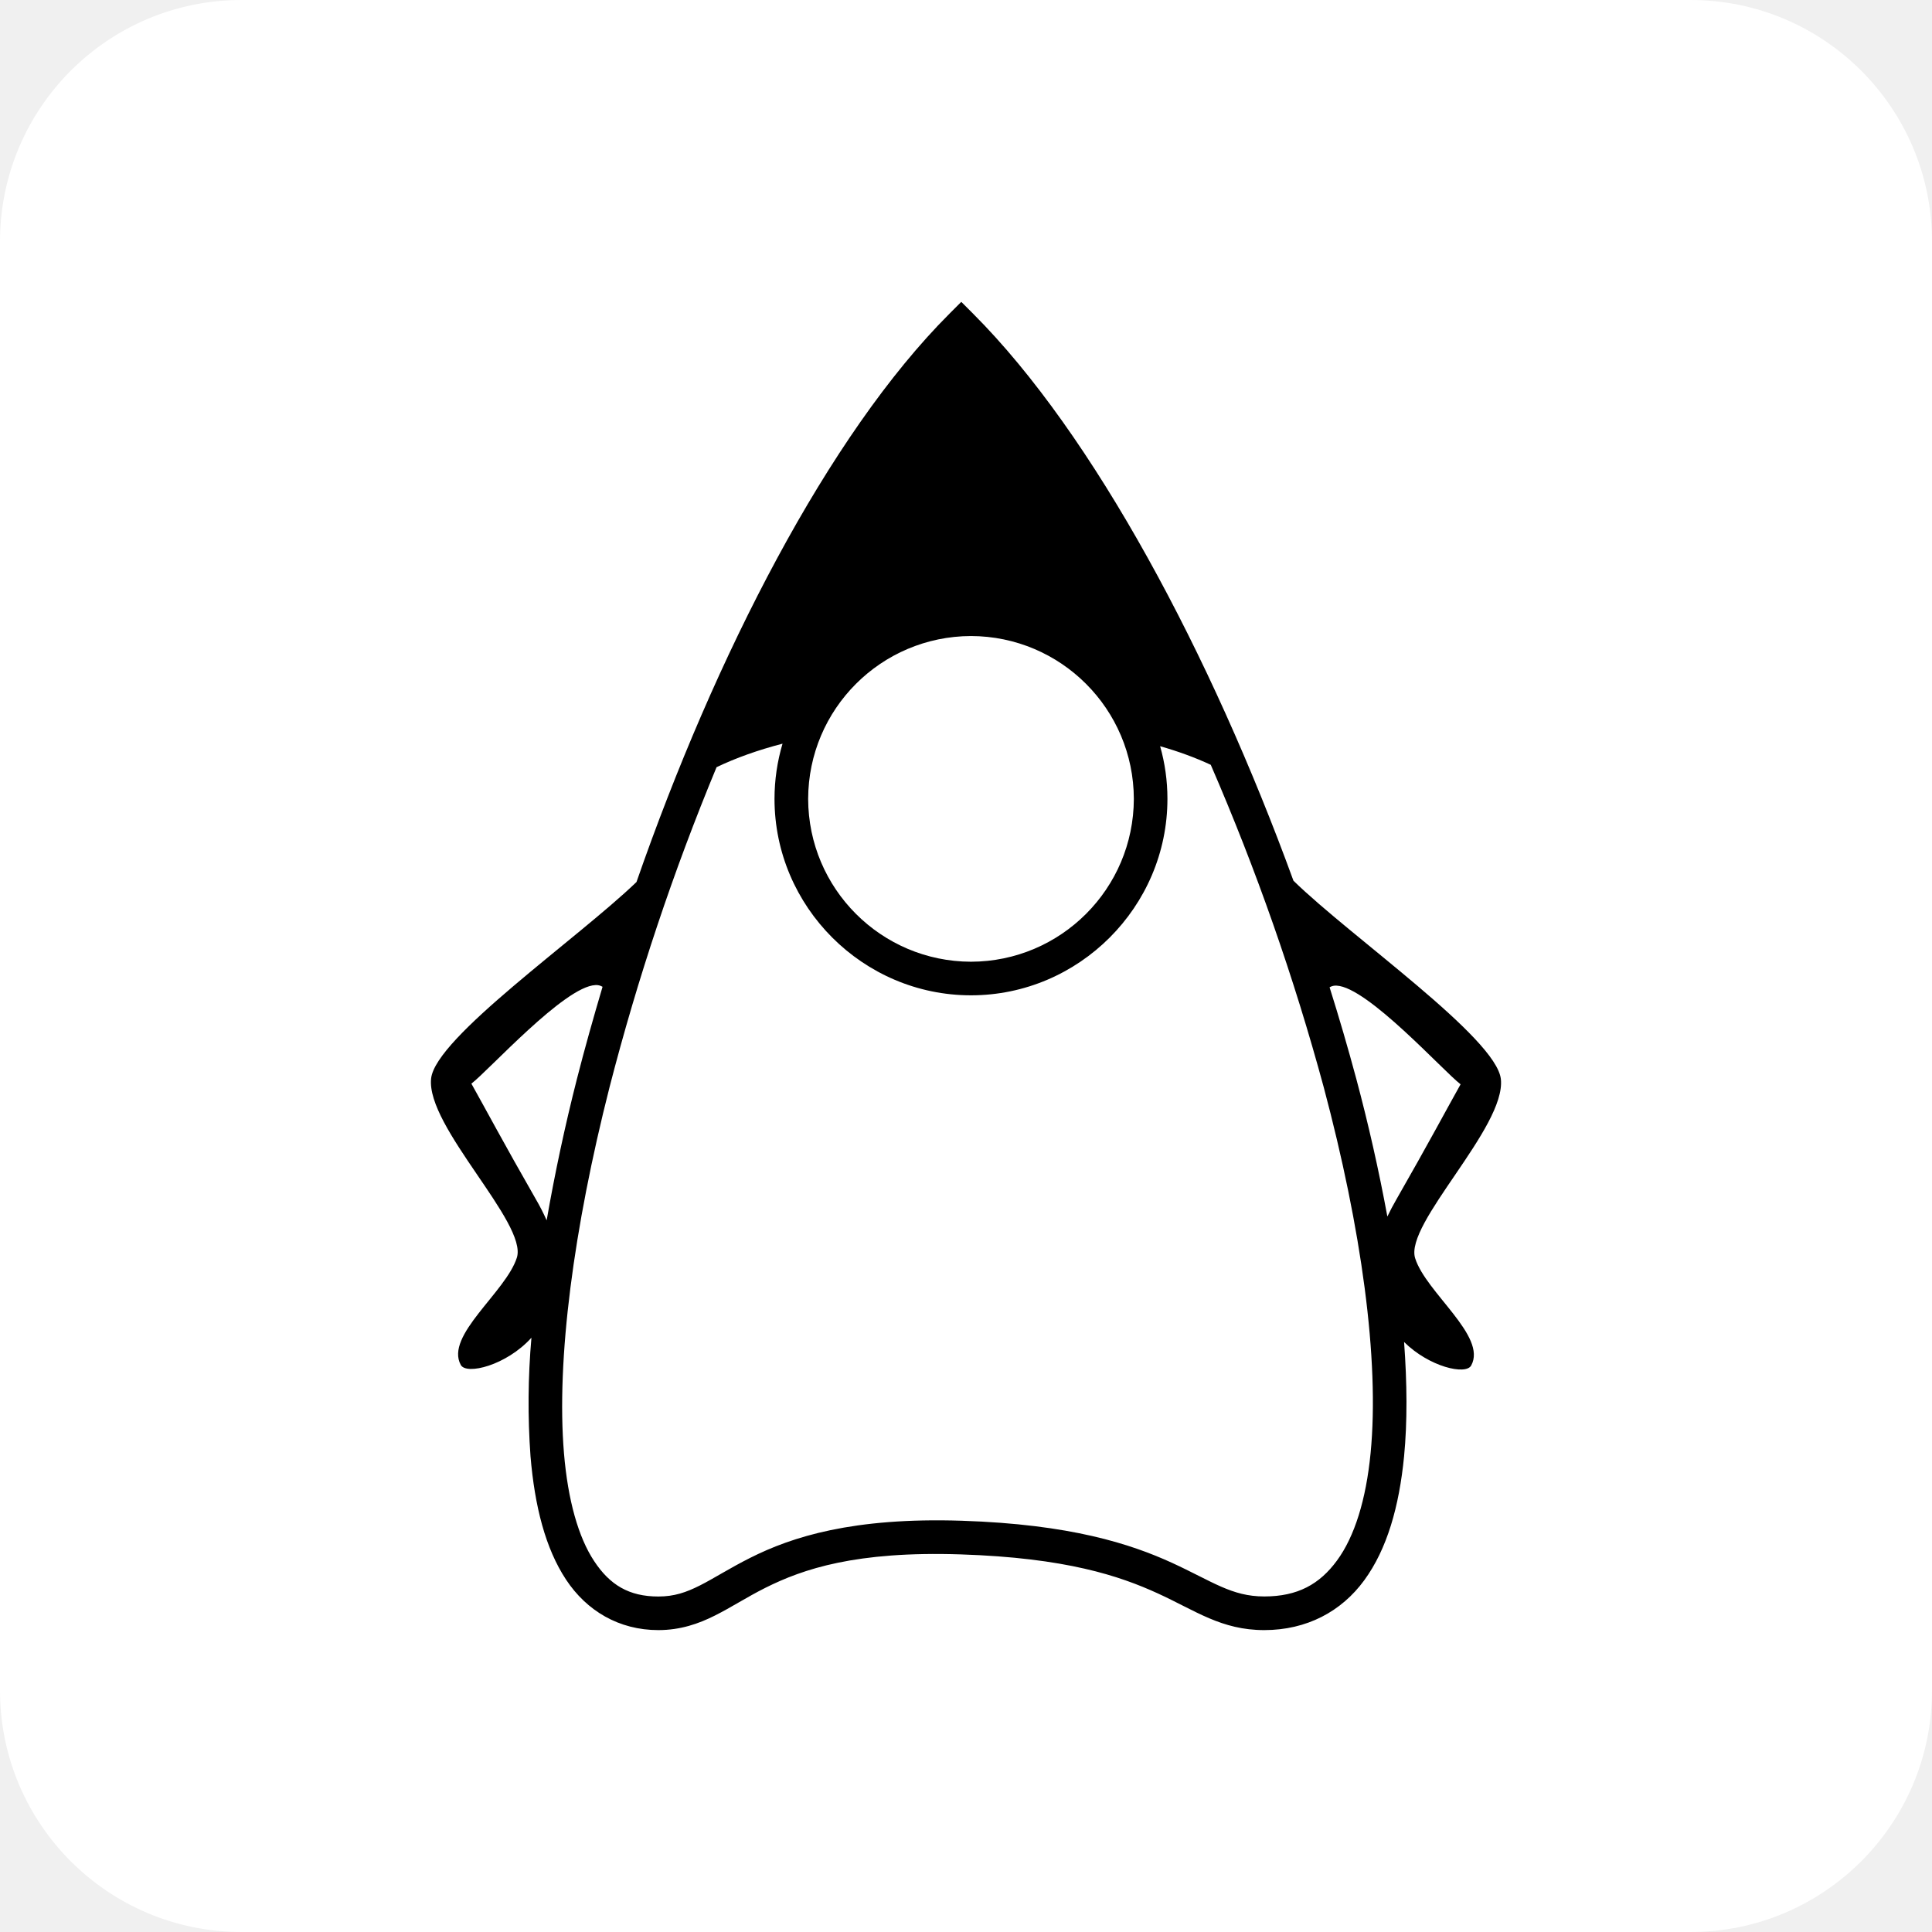
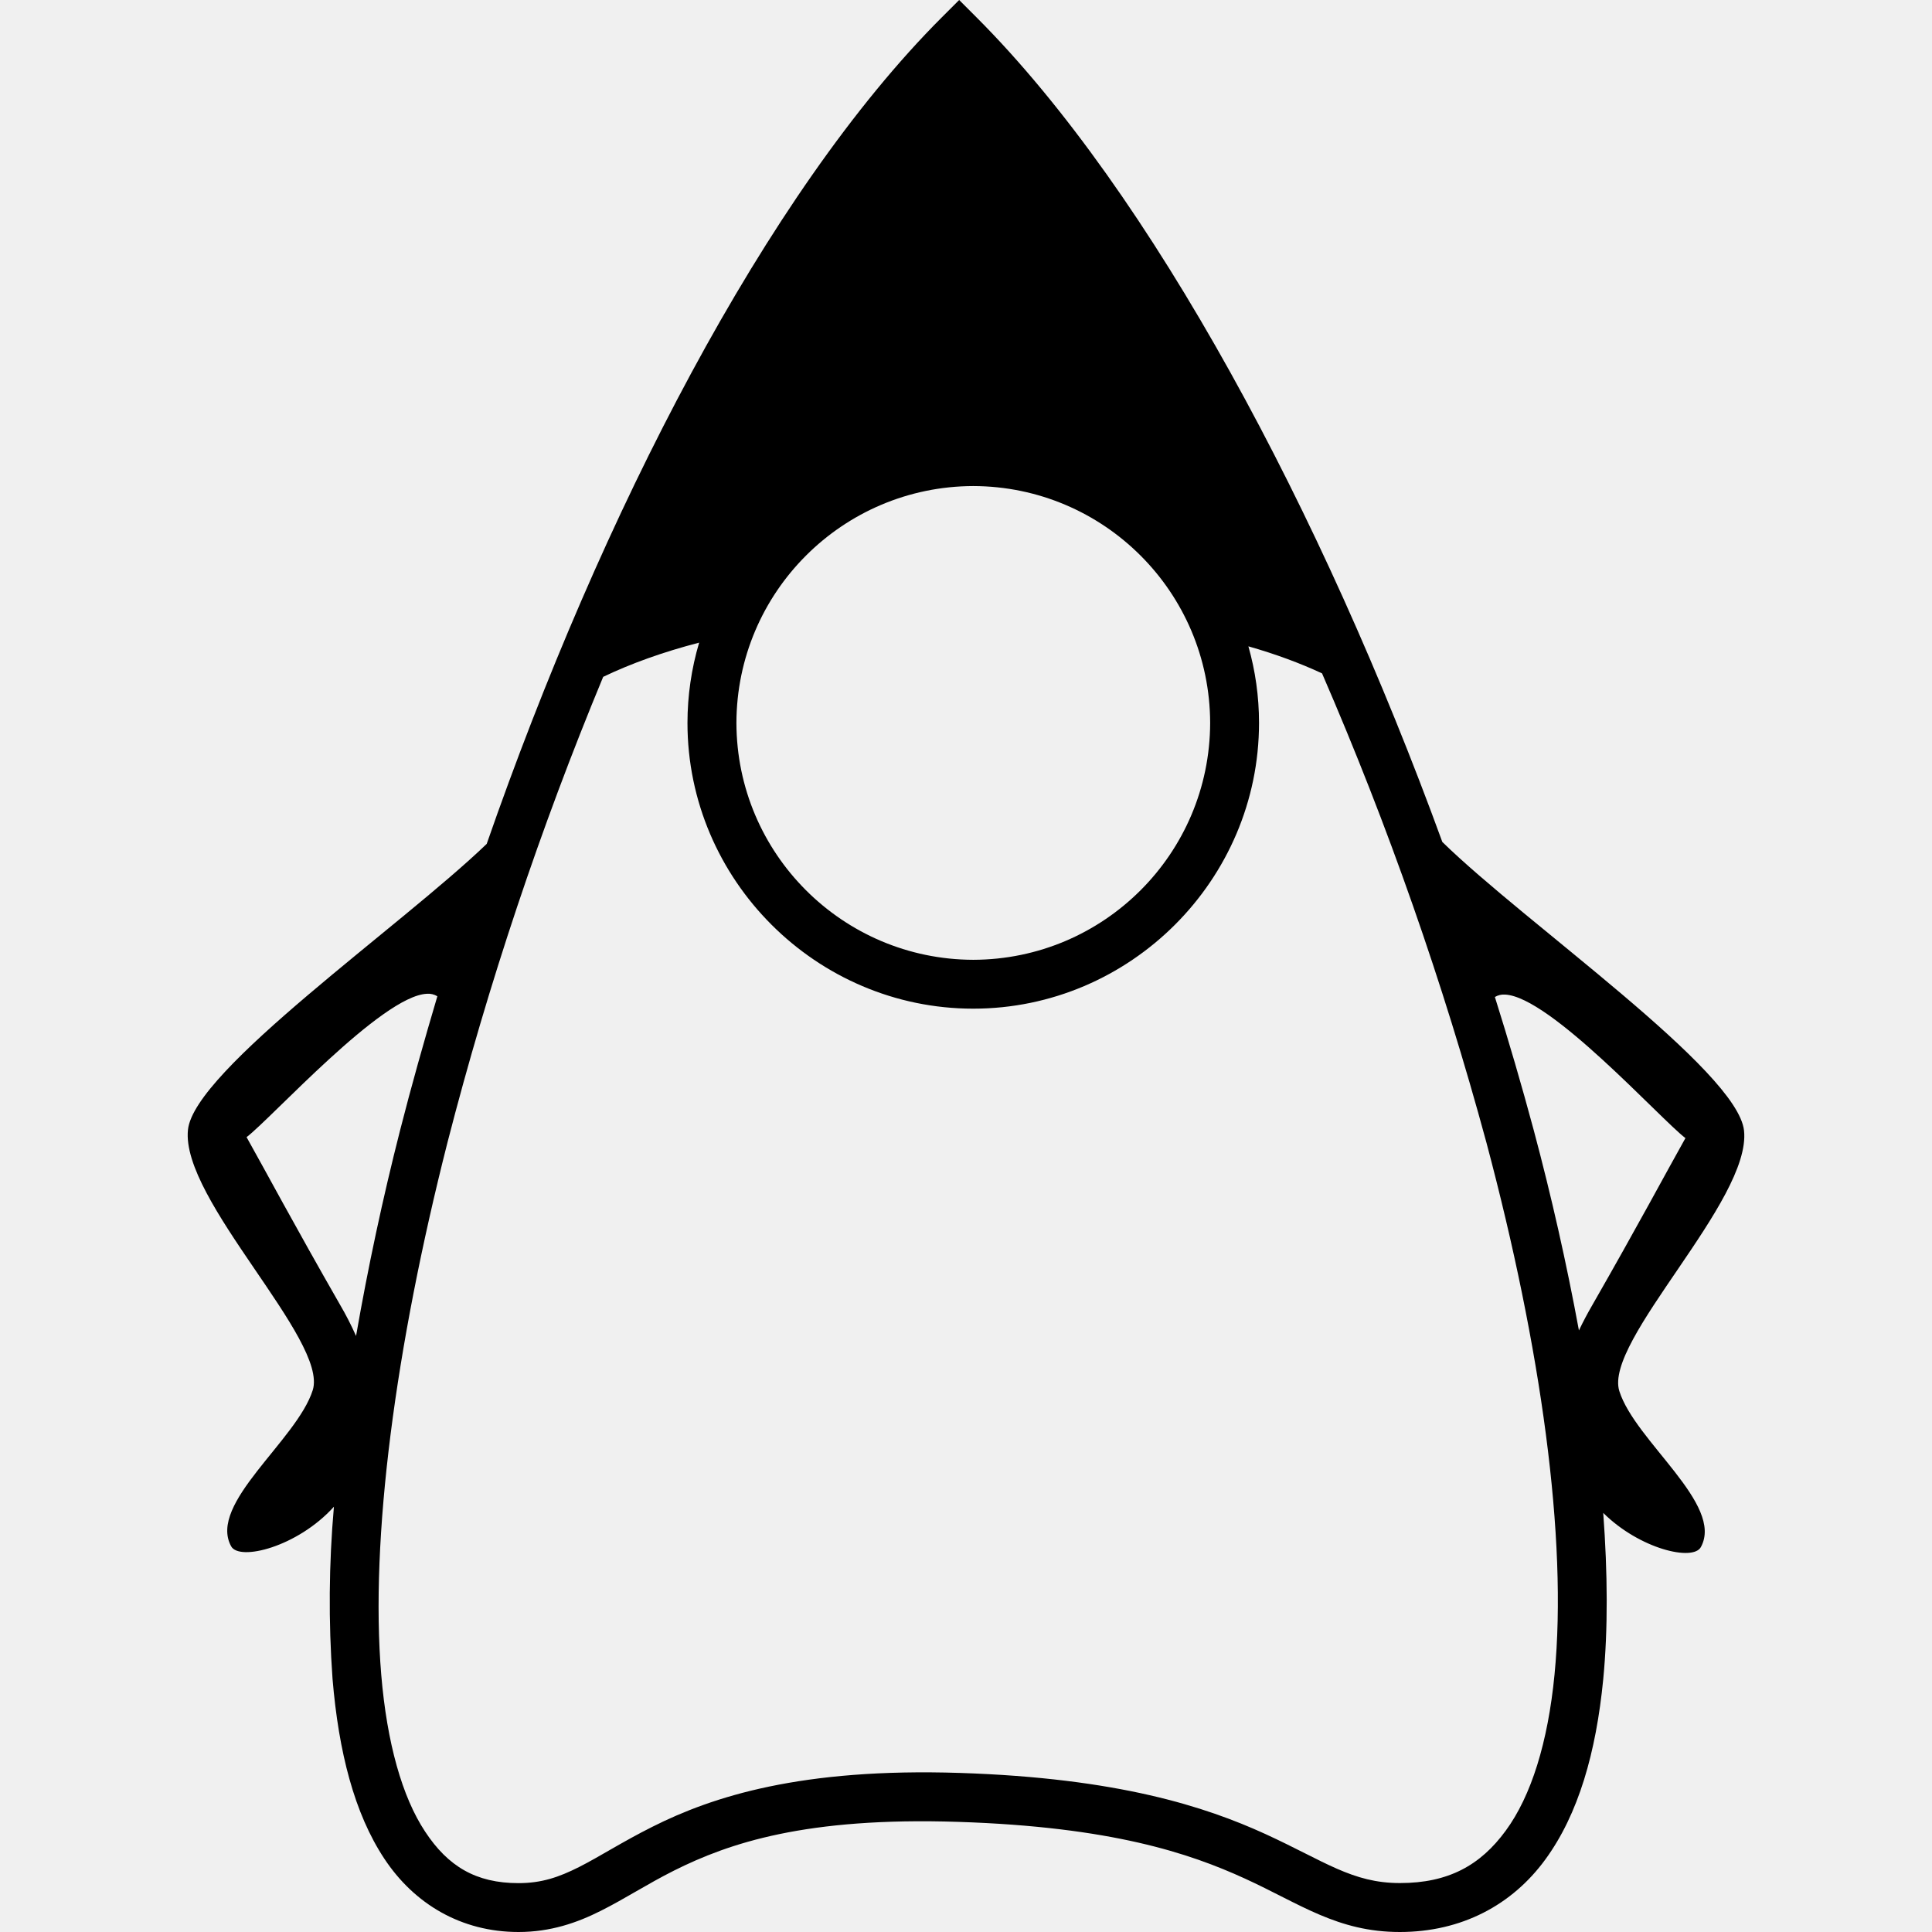
- <svg xmlns="http://www.w3.org/2000/svg" viewBox="0 0 64 64" width="64" height="64" role="img">
-   <rect width="64" height="64" rx="8" fill="#ffffff" />
-   <g transform="translate(10 10) scale(1.8333)" fill="#000000">
+ <svg xmlns="http://www.w3.org/2000/svg" viewBox="0 0 24 24" width="24" height="24" role="img">
+   <g fill="#000000">
    <path d="M11.915 0 11.7.215C9.515 2.4 7.47 6.39 6.046 10.483c-1.064 1.024-3.633 2.81-3.711 3.551-.093.87 1.746 2.611 1.55 3.235-.198.625-1.304 1.408-1.014 1.939.1.188.823.011 1.277-.491a13.389 13.389 0 0 0-.017 2.14c.076.906.27 1.668.643 2.232.372.563.956.911 1.667.911.397 0 .727-.114 1.024-.264.298-.149.571-.33.91-.5.68-.34 1.634-.666 3.53-.604 1.903.062 2.872.39 3.559.704.687.314 1.15.664 1.925.664.767 0 1.395-.336 1.807-.9.412-.563.631-1.33.72-2.24.06-.623.055-1.32 0-2.066.454.45 1.117.604 1.213.424.29-.53-.816-1.314-1.013-1.937-.198-.624 1.642-2.366 1.549-3.236-.08-.748-2.707-2.568-3.748-3.586C16.428 6.374 14.308 2.394 12.13.215zm.175 6.038a2.95 2.95 0 0 1 2.943 2.942 2.95 2.95 0 0 1-2.943 2.943A2.95 2.95 0 0 1 9.148 8.98a2.95 2.95 0 0 1 2.942-2.942zM8.685 7.983a3.515 3.515 0 0 0-.145.997c0 1.951 1.6 3.55 3.55 3.55 1.95 0 3.55-1.598 3.55-3.55 0-.329-.046-.648-.132-.951.334.095.64.208.915.336a42.699 42.699 0 0 1 2.042 5.829c.678 2.545 1.01 4.92.846 6.607-.082.844-.29 1.51-.606 1.94-.315.431-.713.651-1.315.651-.593 0-.932-.27-1.673-.61-.741-.338-1.825-.694-3.792-.758-1.974-.064-3.073.293-3.821.669-.375.188-.659.373-.911.5s-.466.2-.752.2c-.53 0-.876-.209-1.16-.64-.285-.43-.474-1.101-.545-1.948-.141-1.693.176-4.069.823-6.614a43.155 43.155 0 0 1 1.934-5.783c.348-.167.749-.31 1.192-.425zm-3.382 4.362a.216.216 0 0 1 .13.031c-.166.56-.323 1.116-.463 1.665a33.849 33.849 0 0 0-.547 2.555 3.9 3.9 0 0 0-.2-.39c-.58-1.012-.914-1.642-1.16-2.08.315-.24 1.679-1.755 2.24-1.781zm13.394.01c.562.027 1.926 1.543 2.24 1.783-.246.438-.58 1.068-1.16 2.08a4.428 4.428 0 0 0-.163.309 32.354 32.354 0 0 0-.562-2.49 40.579 40.579 0 0 0-.482-1.652.216.216 0 0 1 .127-.03z" />
  </g>
</svg>
